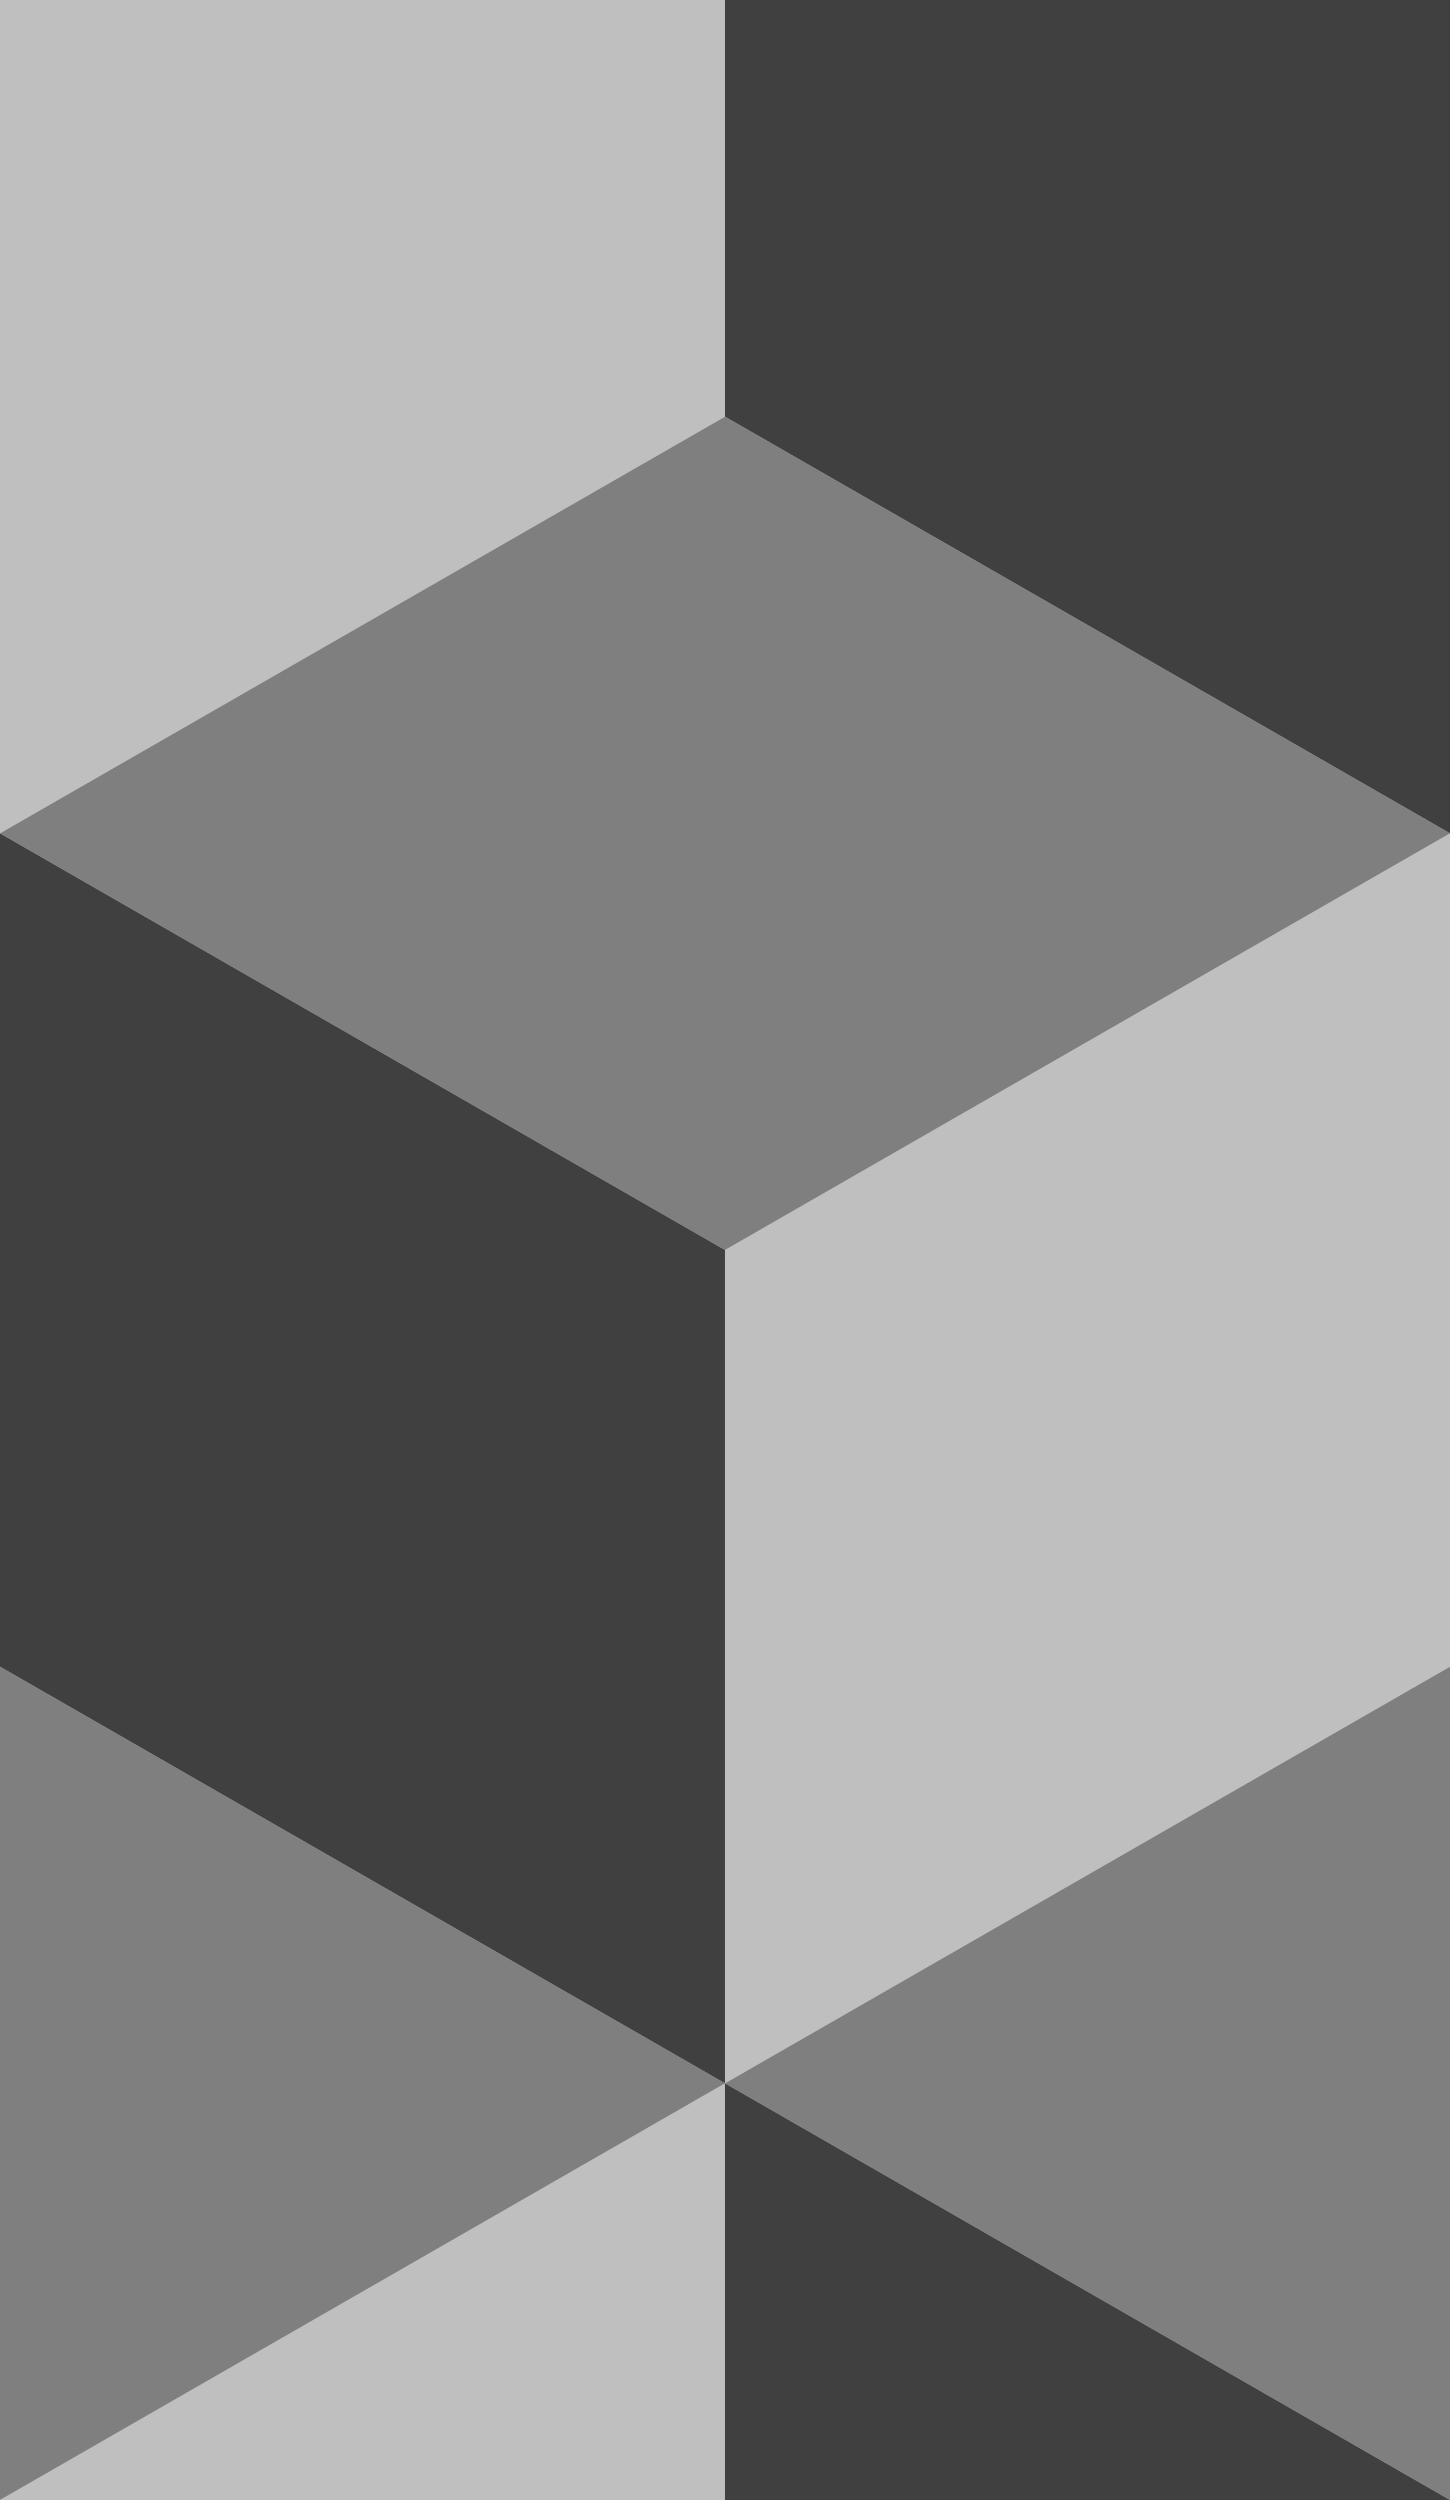
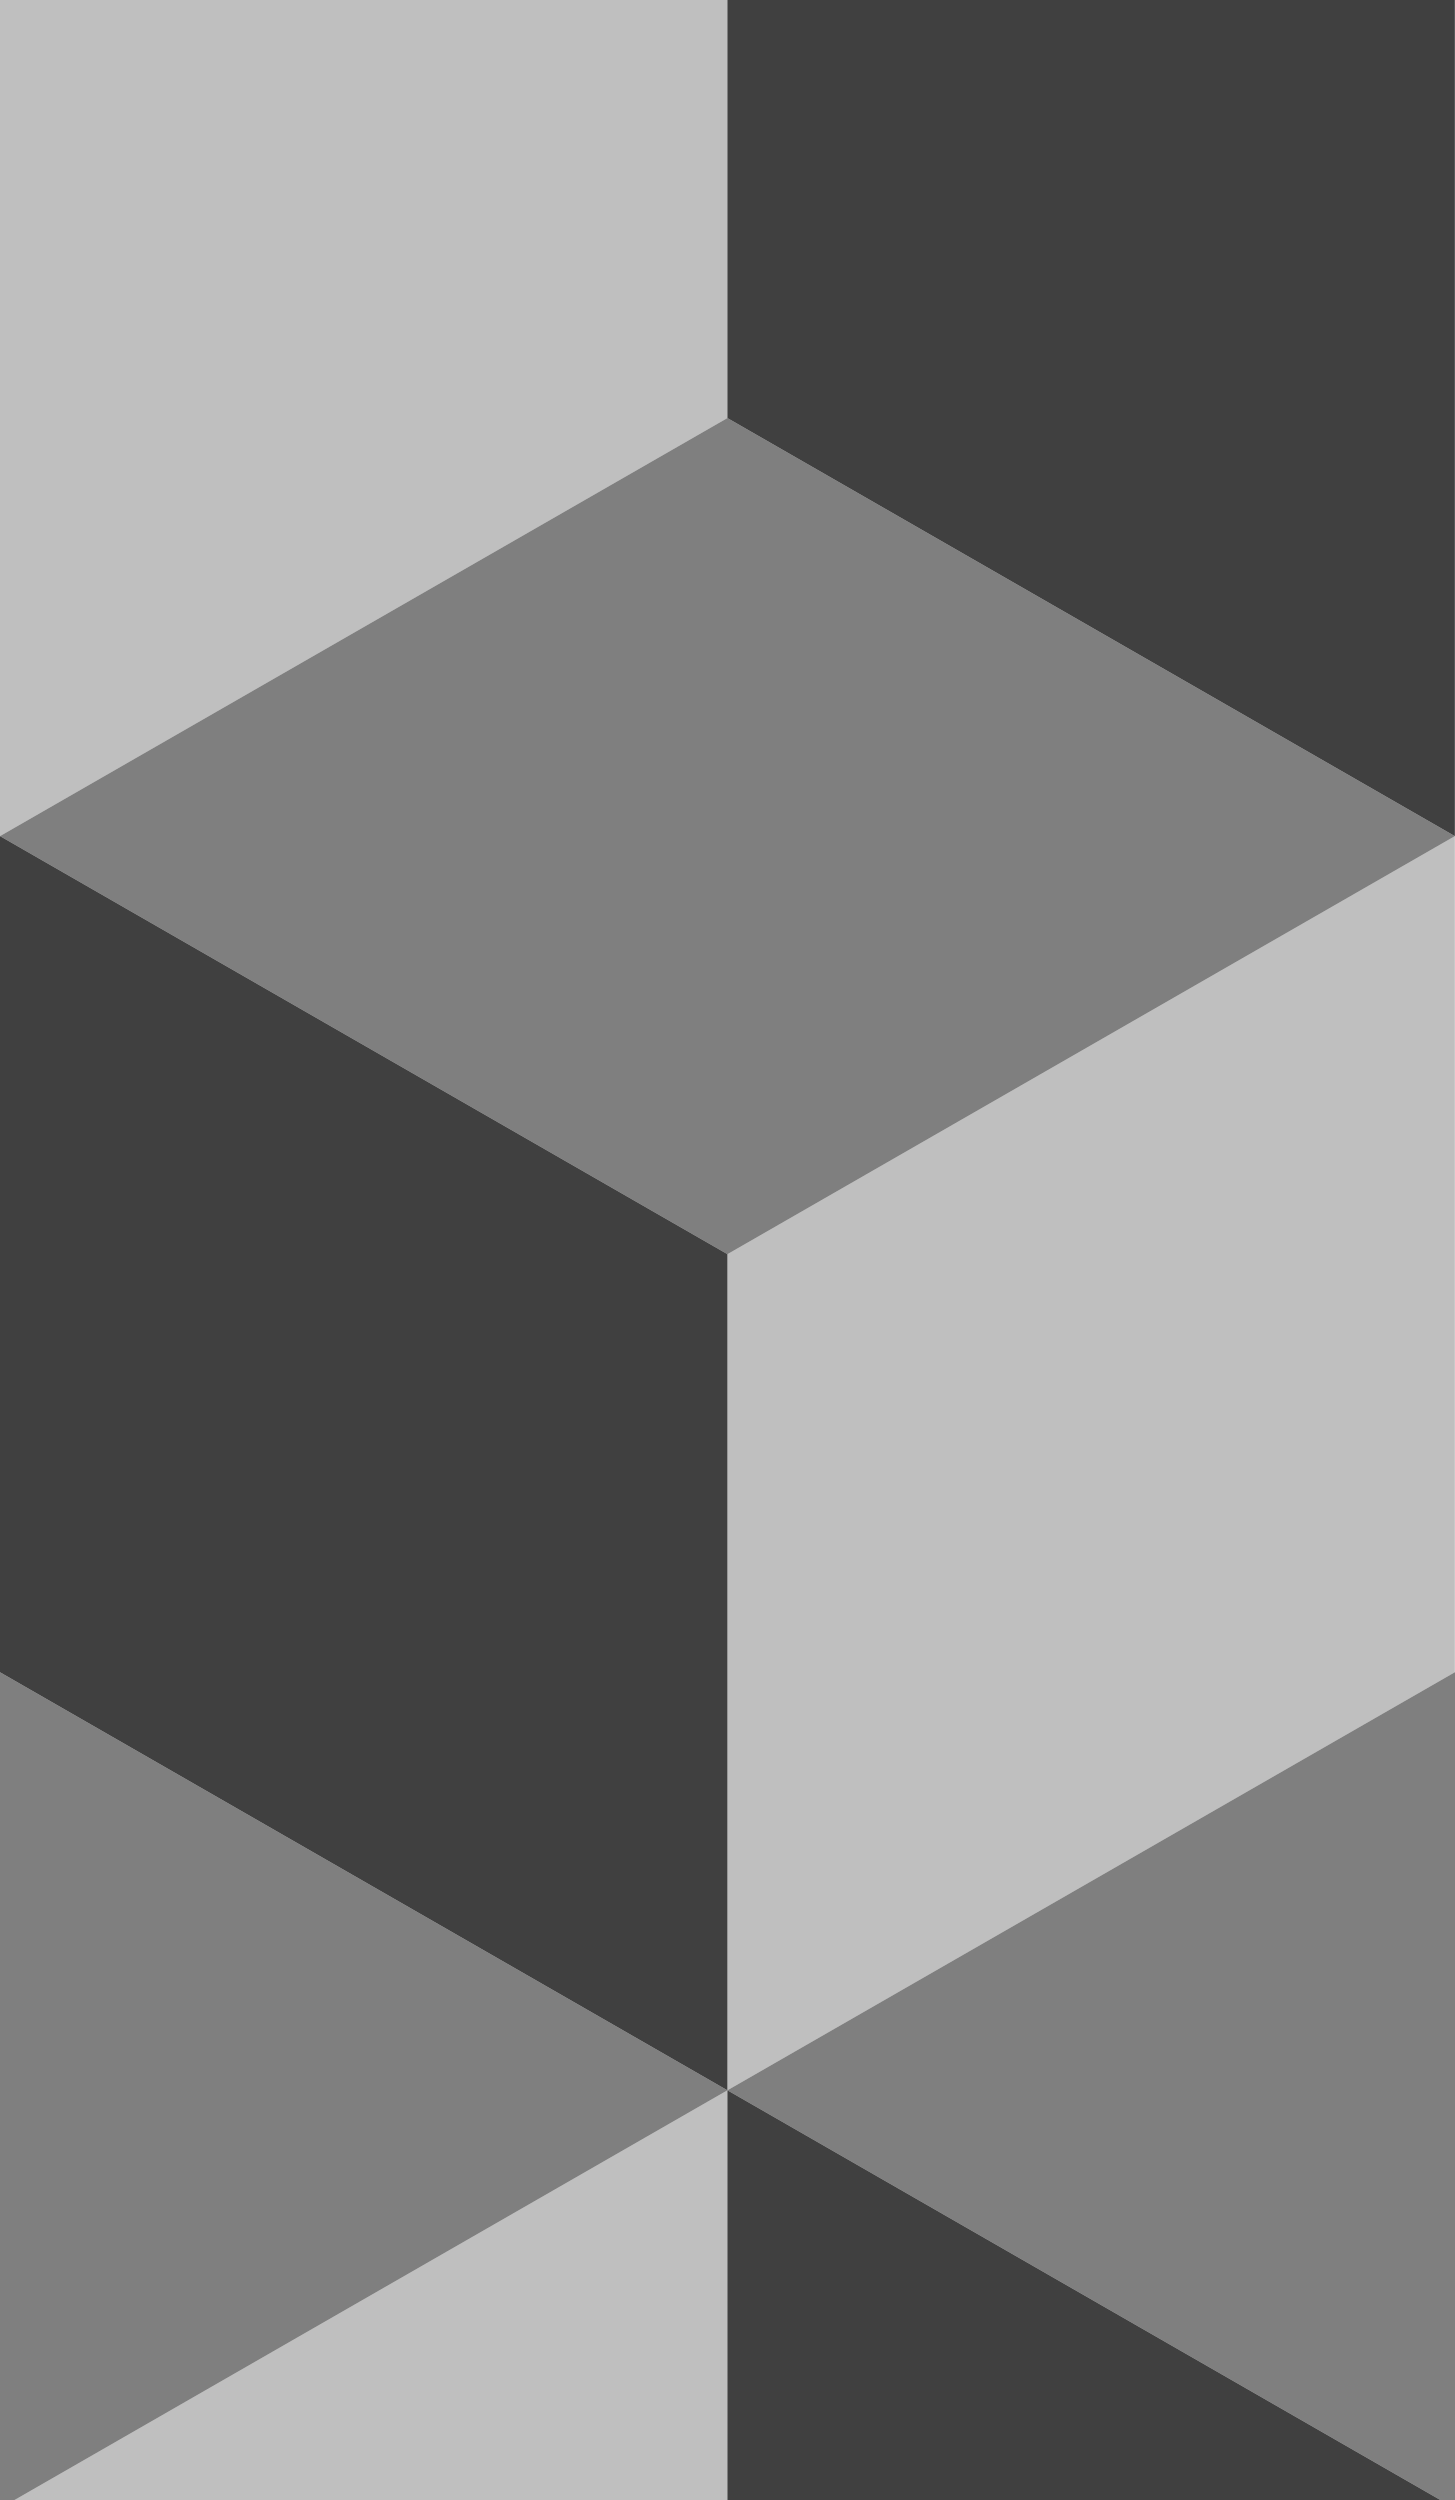
- <svg xmlns="http://www.w3.org/2000/svg" style="isolation:isolate" viewBox="0 0 87 150" width="87pt" height="150pt">
+ <svg xmlns="http://www.w3.org/2000/svg" style="isolation:isolate" viewBox="0 0 87 149.5" width="87pt" height="149.5pt">
  <g>
    <g opacity="0.5">
      <path d=" M -0.001 50 L 43.499 75 L 87 50 L 43.499 25 L -0.001 50 Z " fill="rgb(0,0,0)" />
    </g>
    <g opacity="0.75">
      <path d=" M -0.001 100 L -0.001 50 L 43.499 75 L 43.499 125 L -0.001 100 Z " fill="rgb(0,0,0)" />
    </g>
    <g opacity="0.25">
      <path d=" M 87 50 L 87 100 L 43.499 125 L 43.499 75 L 87 50 Z " fill="rgb(0,0,0)" />
    </g>
  </g>
  <g>
    <g opacity="0.5">
      <path d=" M 43.499 -25 L 87 0 L 130.501 -25 L 87 -50 L 43.499 -25 Z " fill="rgb(0,0,0)" />
    </g>
    <g opacity="0.75">
      <path d=" M 43.499 25 L 43.499 -25 L 87 0 L 87 50 L 43.499 25 Z " fill="rgb(0,0,0)" />
    </g>
    <g opacity="0.25">
      <path d=" M 130.501 -25 L 130.501 25 L 87 50 L 87 0 L 130.501 -25 Z " fill="rgb(0,0,0)" />
    </g>
  </g>
  <g>
    <g opacity="0.5">
      <path d=" M -43.502 -25 L -0.001 0 L 43.499 -25 L -0.001 -50 L -43.502 -25 Z " fill="rgb(0,0,0)" />
    </g>
    <g opacity="0.75">
      <path d=" M -43.502 25 L -43.502 -25 L -0.001 0 L -0.001 50 L -43.502 25 Z " fill="rgb(0,0,0)" />
    </g>
    <g opacity="0.25">
      <path d=" M 43.499 -25 L 43.499 25 L -0.001 50 L -0.001 0 L 43.499 -25 Z " fill="rgb(0,0,0)" />
    </g>
  </g>
  <g>
    <g opacity="0.5">
      <path d=" M 43.499 125 L 87 150 L 130.501 125 L 87 100 L 43.499 125 Z " fill="rgb(0,0,0)" />
    </g>
    <g opacity="0.75">
      <path d=" M 43.499 175 L 43.499 125 L 87 150 L 87 200 L 43.499 175 Z " fill="rgb(0,0,0)" />
    </g>
    <g opacity="0.25">
      <path d=" M 130.501 125 L 130.501 175 L 87 200 L 87 150 L 130.501 125 Z " fill="rgb(0,0,0)" />
    </g>
  </g>
  <g>
    <g opacity="0.5">
      <path d=" M -43.502 125 L -0.001 150 L 43.499 125 L -0.001 100 L -43.502 125 Z " fill="rgb(0,0,0)" />
    </g>
    <g opacity="0.75">
      <path d=" M -43.502 175 L -43.502 125 L -0.001 150 L -0.001 200 L -43.502 175 Z " fill="rgb(0,0,0)" />
    </g>
    <g opacity="0.25">
      <path d=" M 43.499 125 L 43.499 175 L -0.001 200 L -0.001 150 L 43.499 125 Z " fill="rgb(0,0,0)" />
    </g>
  </g>
</svg>
